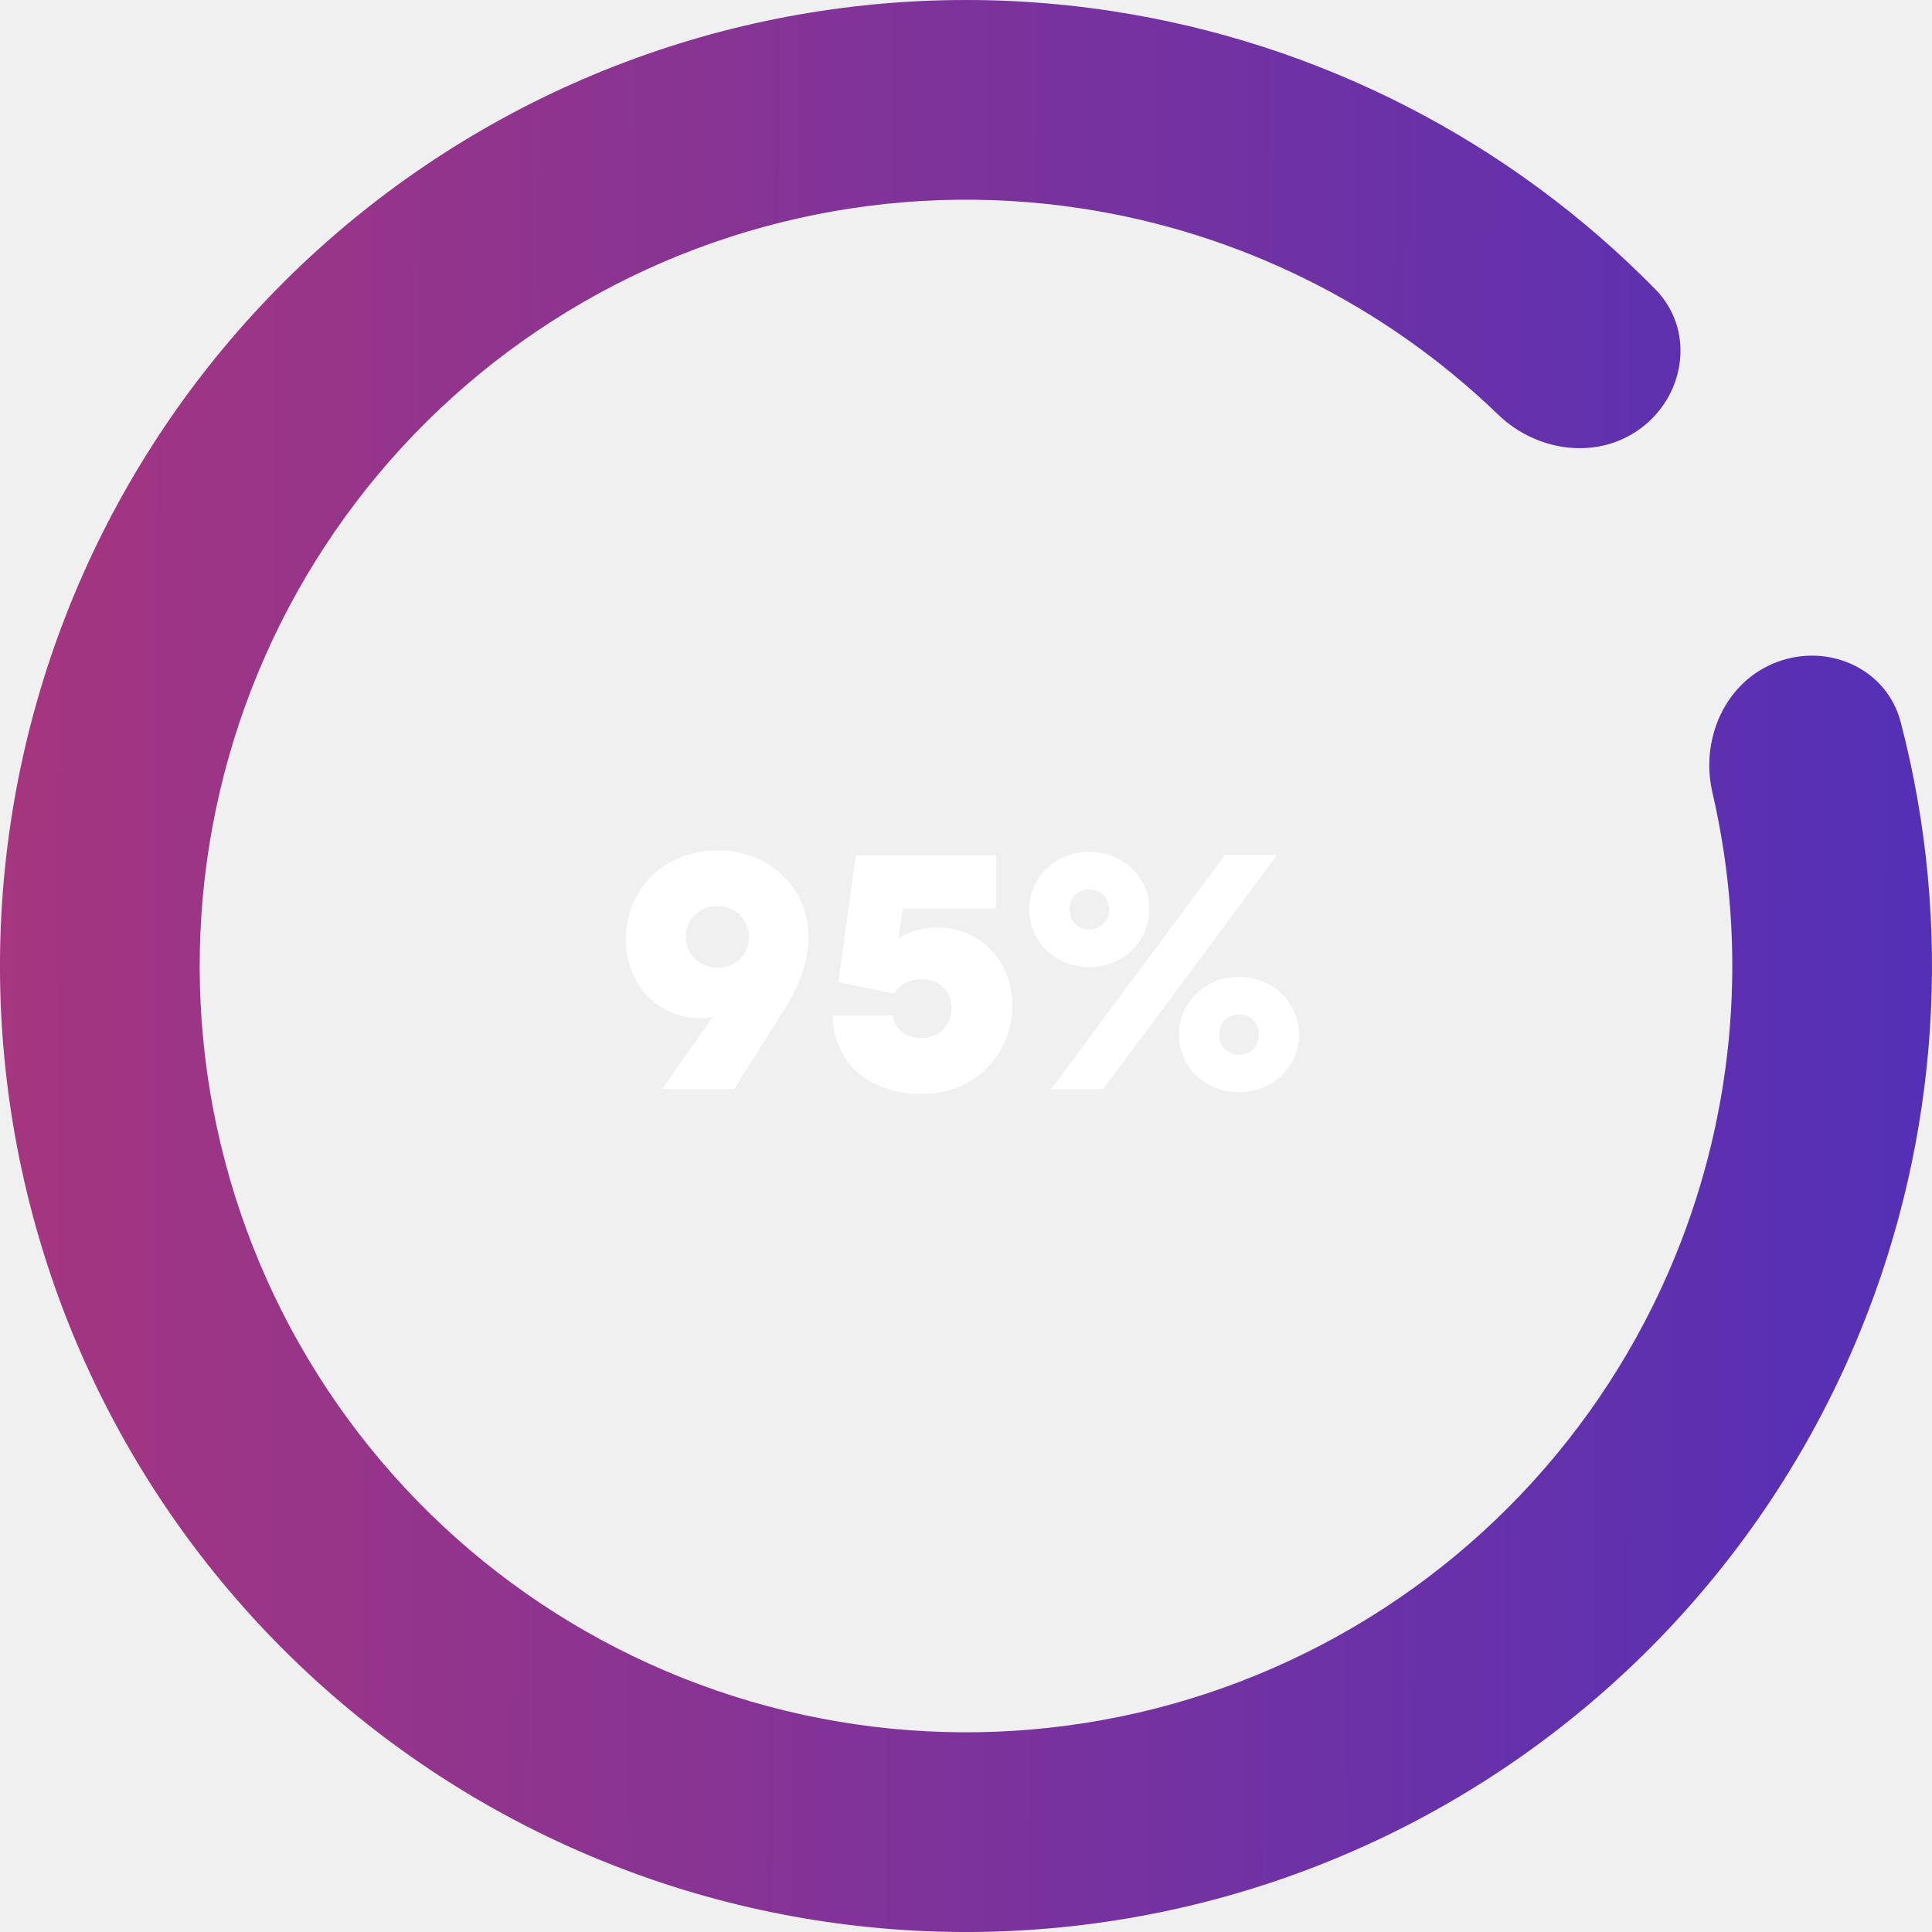
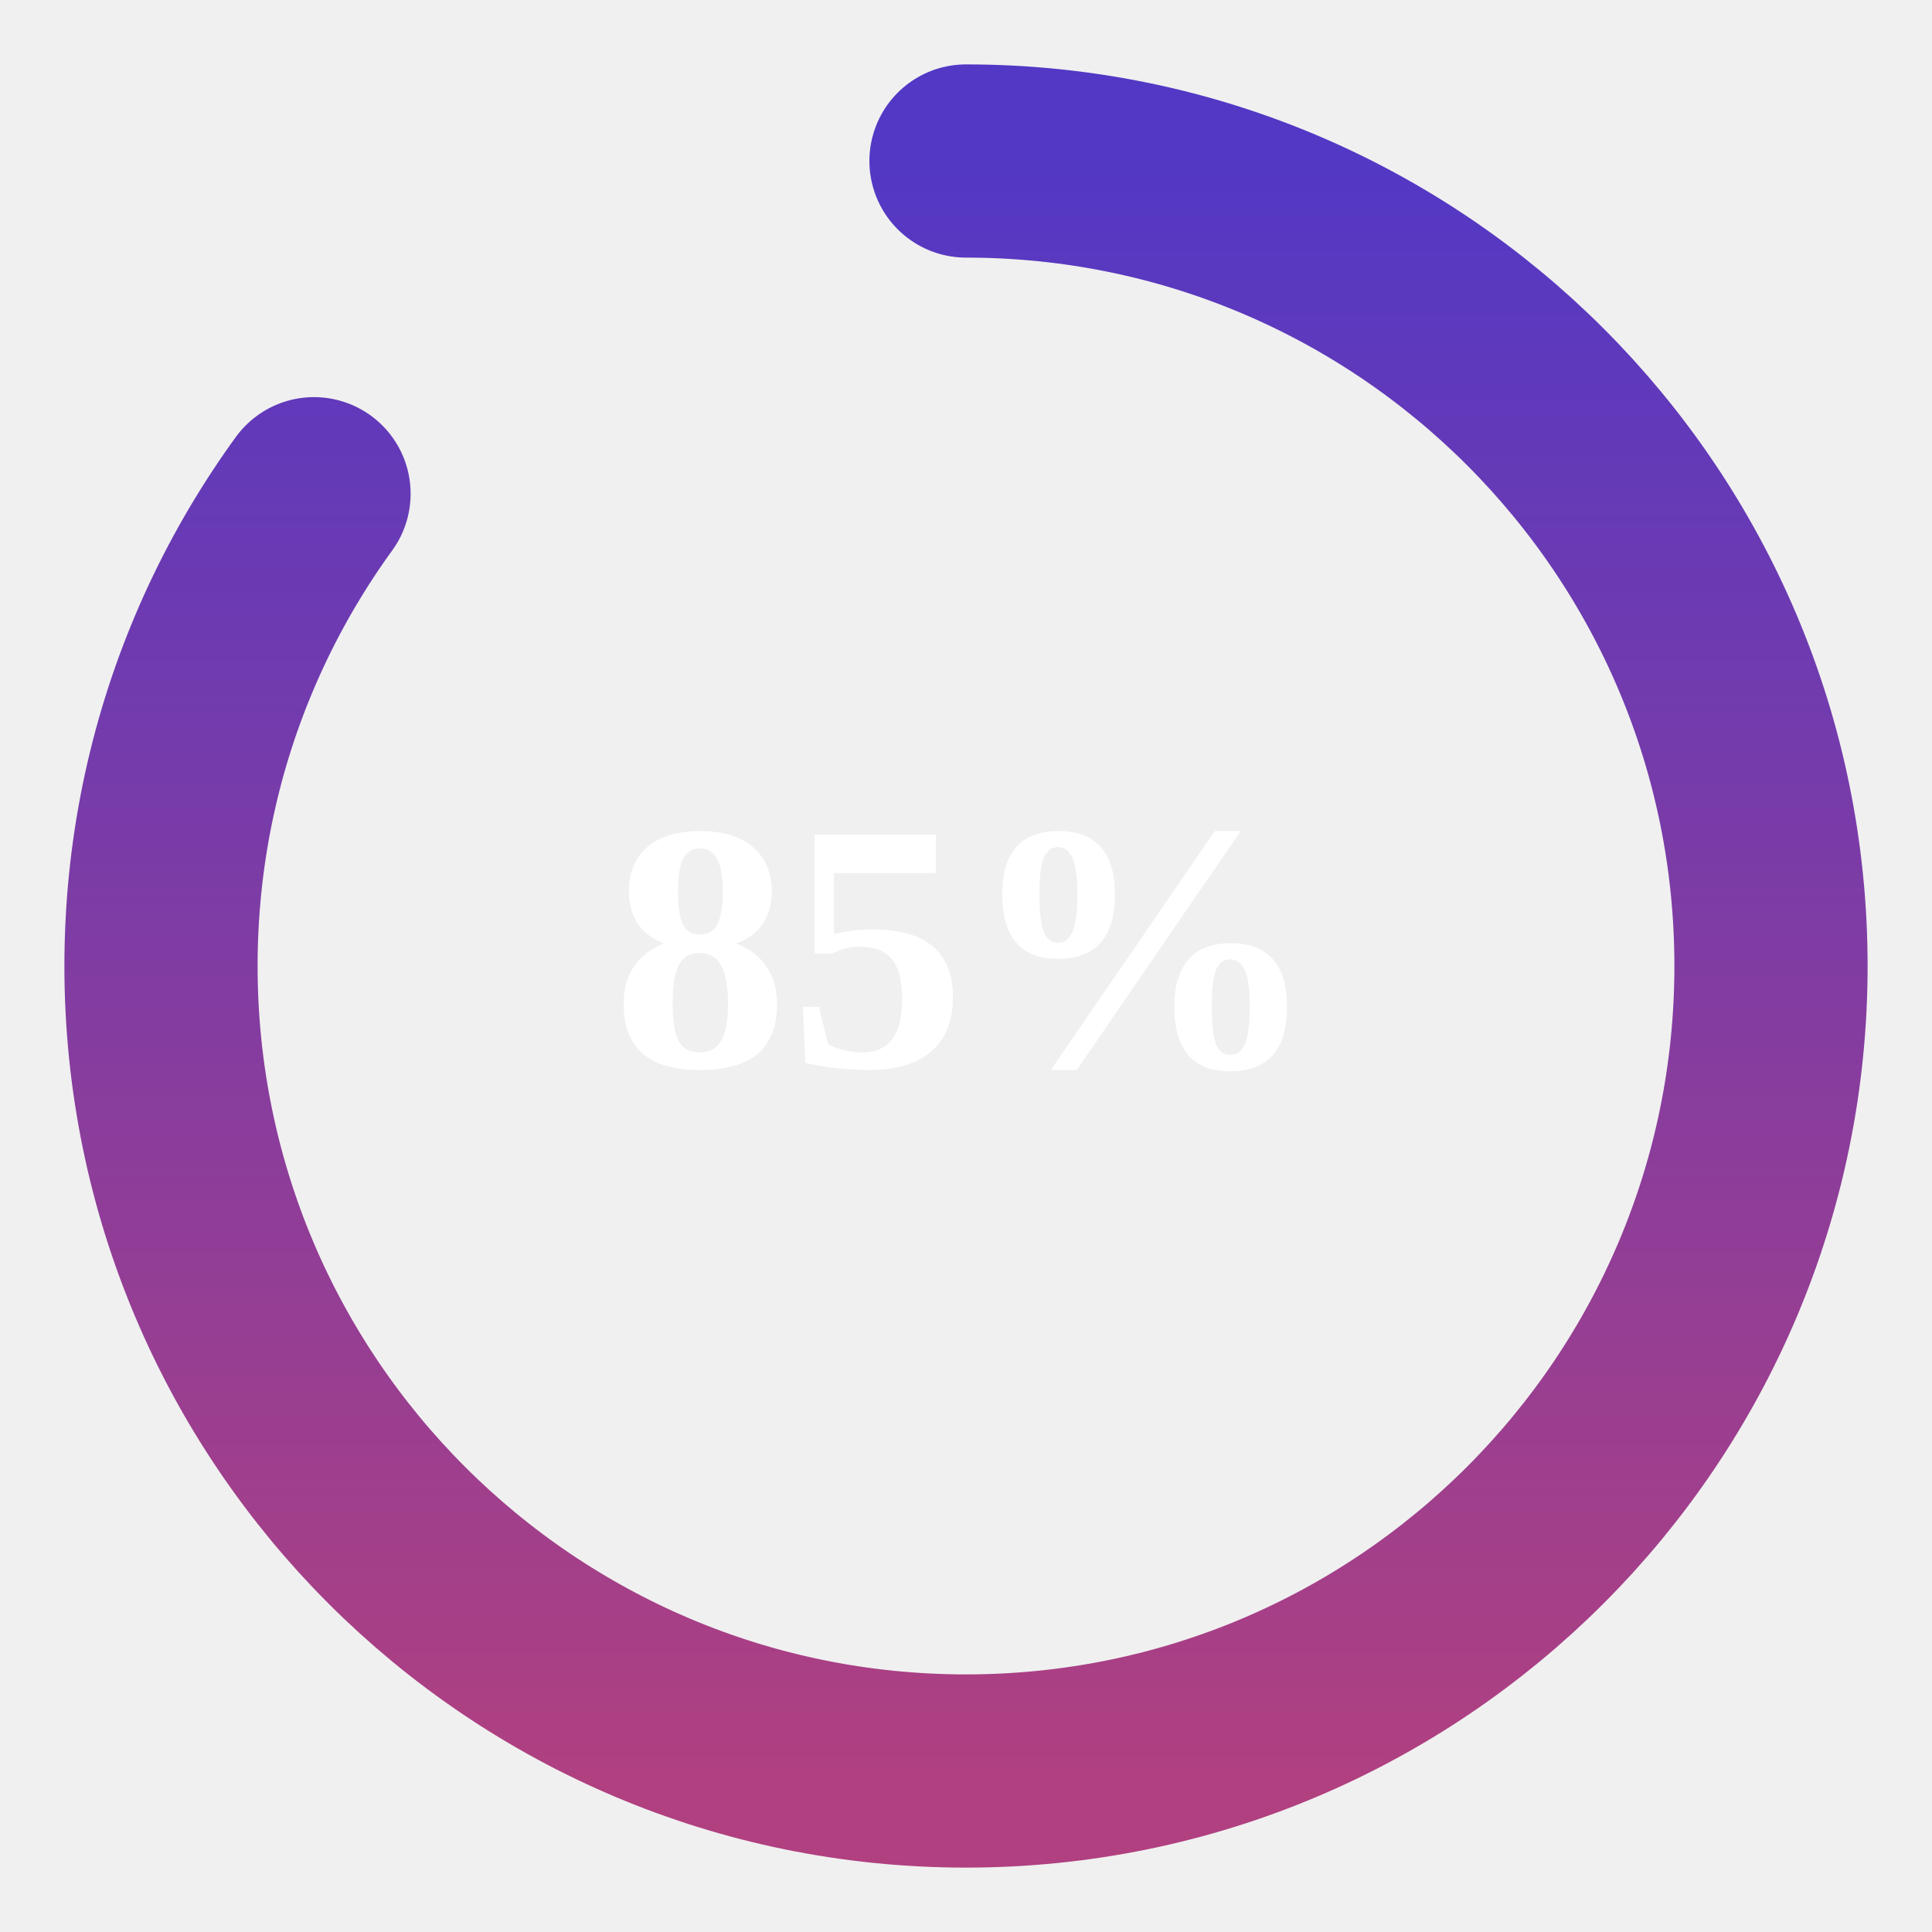
- <svg xmlns="http://www.w3.org/2000/svg" width="204" height="204" viewBox="0 0 204 204" fill="none">
-   <path d="M187.639 69.902C193.092 67.859 199.226 70.614 200.696 76.248C206.238 97.486 204.802 120.051 196.436 140.546C186.737 164.31 168.435 183.543 145.182 194.409C121.928 205.275 95.433 206.975 70.982 199.169C46.531 191.364 25.921 174.628 13.264 152.299C0.607 129.97 -3.166 103.69 2.696 78.702C8.559 53.713 23.627 31.854 44.894 17.484C66.161 3.114 92.064 -2.709 117.435 1.175C139.317 4.524 159.415 14.883 174.791 30.547C178.869 34.702 178.083 41.38 173.529 45.009C168.975 48.637 162.385 47.827 158.195 43.783C146.212 32.215 130.877 24.564 114.244 22.018C94.118 18.937 73.57 23.557 56.699 34.956C39.829 46.355 27.876 63.696 23.225 83.518C18.574 103.34 21.568 124.188 31.608 141.901C41.649 159.614 57.998 172.89 77.394 179.082C96.791 185.274 117.809 183.925 136.255 175.305C154.701 166.686 169.219 151.429 176.914 132.578C183.273 116.999 184.584 99.912 180.815 83.688C179.497 78.016 182.187 71.946 187.639 69.902Z" fill="url(#paint0_linear_16_339)" />
-   <path d="M66.08 99.16C66.08 103.804 69.32 107.512 74.036 107.512C74.648 107.512 75.08 107.44 75.332 107.296L69.896 115H77.528L83.072 106.18C84.476 103.912 85.376 101.32 85.376 98.98C85.376 93.724 81.308 89.8 75.728 89.8C70.256 89.8 66.08 93.76 66.08 99.16ZM72.416 98.908C72.416 97.072 73.892 95.668 75.764 95.668C77.636 95.668 79.076 97.108 79.076 98.944C79.076 100.78 77.636 102.184 75.764 102.184C73.892 102.184 72.416 100.744 72.416 98.908ZM94.397 104.92C94.937 104.056 95.981 103.372 97.313 103.372C99.149 103.372 100.481 104.668 100.481 106.432C100.481 108.196 99.149 109.6 97.313 109.6C95.405 109.6 94.361 108.34 94.253 107.224H87.917C88.025 112.228 91.697 115.504 97.421 115.504C102.785 115.504 106.889 111.508 106.889 106.108C106.889 101.644 103.685 97.936 98.969 97.936C97.421 97.936 96.053 98.332 94.865 99.088L95.333 95.92H105.161V90.304H90.365L88.529 103.696L94.397 104.92ZM121.357 96.028C121.357 92.608 118.585 89.944 115.021 89.944C111.457 89.944 108.685 92.608 108.685 96.028C108.685 99.448 111.457 102.112 115.021 102.112C118.585 102.112 121.357 99.448 121.357 96.028ZM117.109 96.028C117.109 97.288 116.209 98.152 115.021 98.152C113.833 98.152 112.933 97.288 112.933 96.028C112.933 94.768 113.833 93.904 115.021 93.904C116.209 93.904 117.109 94.768 117.109 96.028ZM134.857 90.268H129.349L110.989 115H116.497L134.857 90.268ZM124.489 109.24C124.489 112.66 127.261 115.324 130.825 115.324C134.389 115.324 137.161 112.66 137.161 109.24C137.161 105.82 134.389 103.156 130.825 103.156C127.261 103.156 124.489 105.82 124.489 109.24ZM128.737 109.24C128.737 107.98 129.637 107.116 130.825 107.116C132.013 107.116 132.913 107.98 132.913 109.24C132.913 110.5 132.013 111.364 130.825 111.364C129.637 111.364 128.737 110.5 128.737 109.24Z" fill="white" />
+ <svg xmlns="http://www.w3.org/2000/svg" width="120" height="120" viewBox="0 0 120 120">
  <defs>
-     <linearGradient id="paint0_linear_16_339" x1="-12.435" y1="91.215" x2="228.124" y2="92.098" gradientUnits="userSpaceOnUse">
-       <stop stop-color="#AA367C" />
-       <stop offset="1" stop-color="#4A2FBD" />
+     <linearGradient id="gradient" x1="0%" y1="0%" x2="100%" y2="0%">
+       <stop offset="0%" stop-color="#B04080" />
+       <stop offset="100%" stop-color="#5238C5" />
    </linearGradient>
  </defs>
+   <circle cx="60" cy="60" r="50" stroke="url(#gradient)" stroke-width="12" fill="none" stroke-dasharray="314" stroke-dashoffset="47" stroke-linecap="round" transform="rotate(-90 60 60)" />
+   <text x="50%" y="50%" dominant-baseline="middle" text-anchor="middle" font-size="22" fill="white" font-weight="1000" font-family="">85%</text>
</svg>
